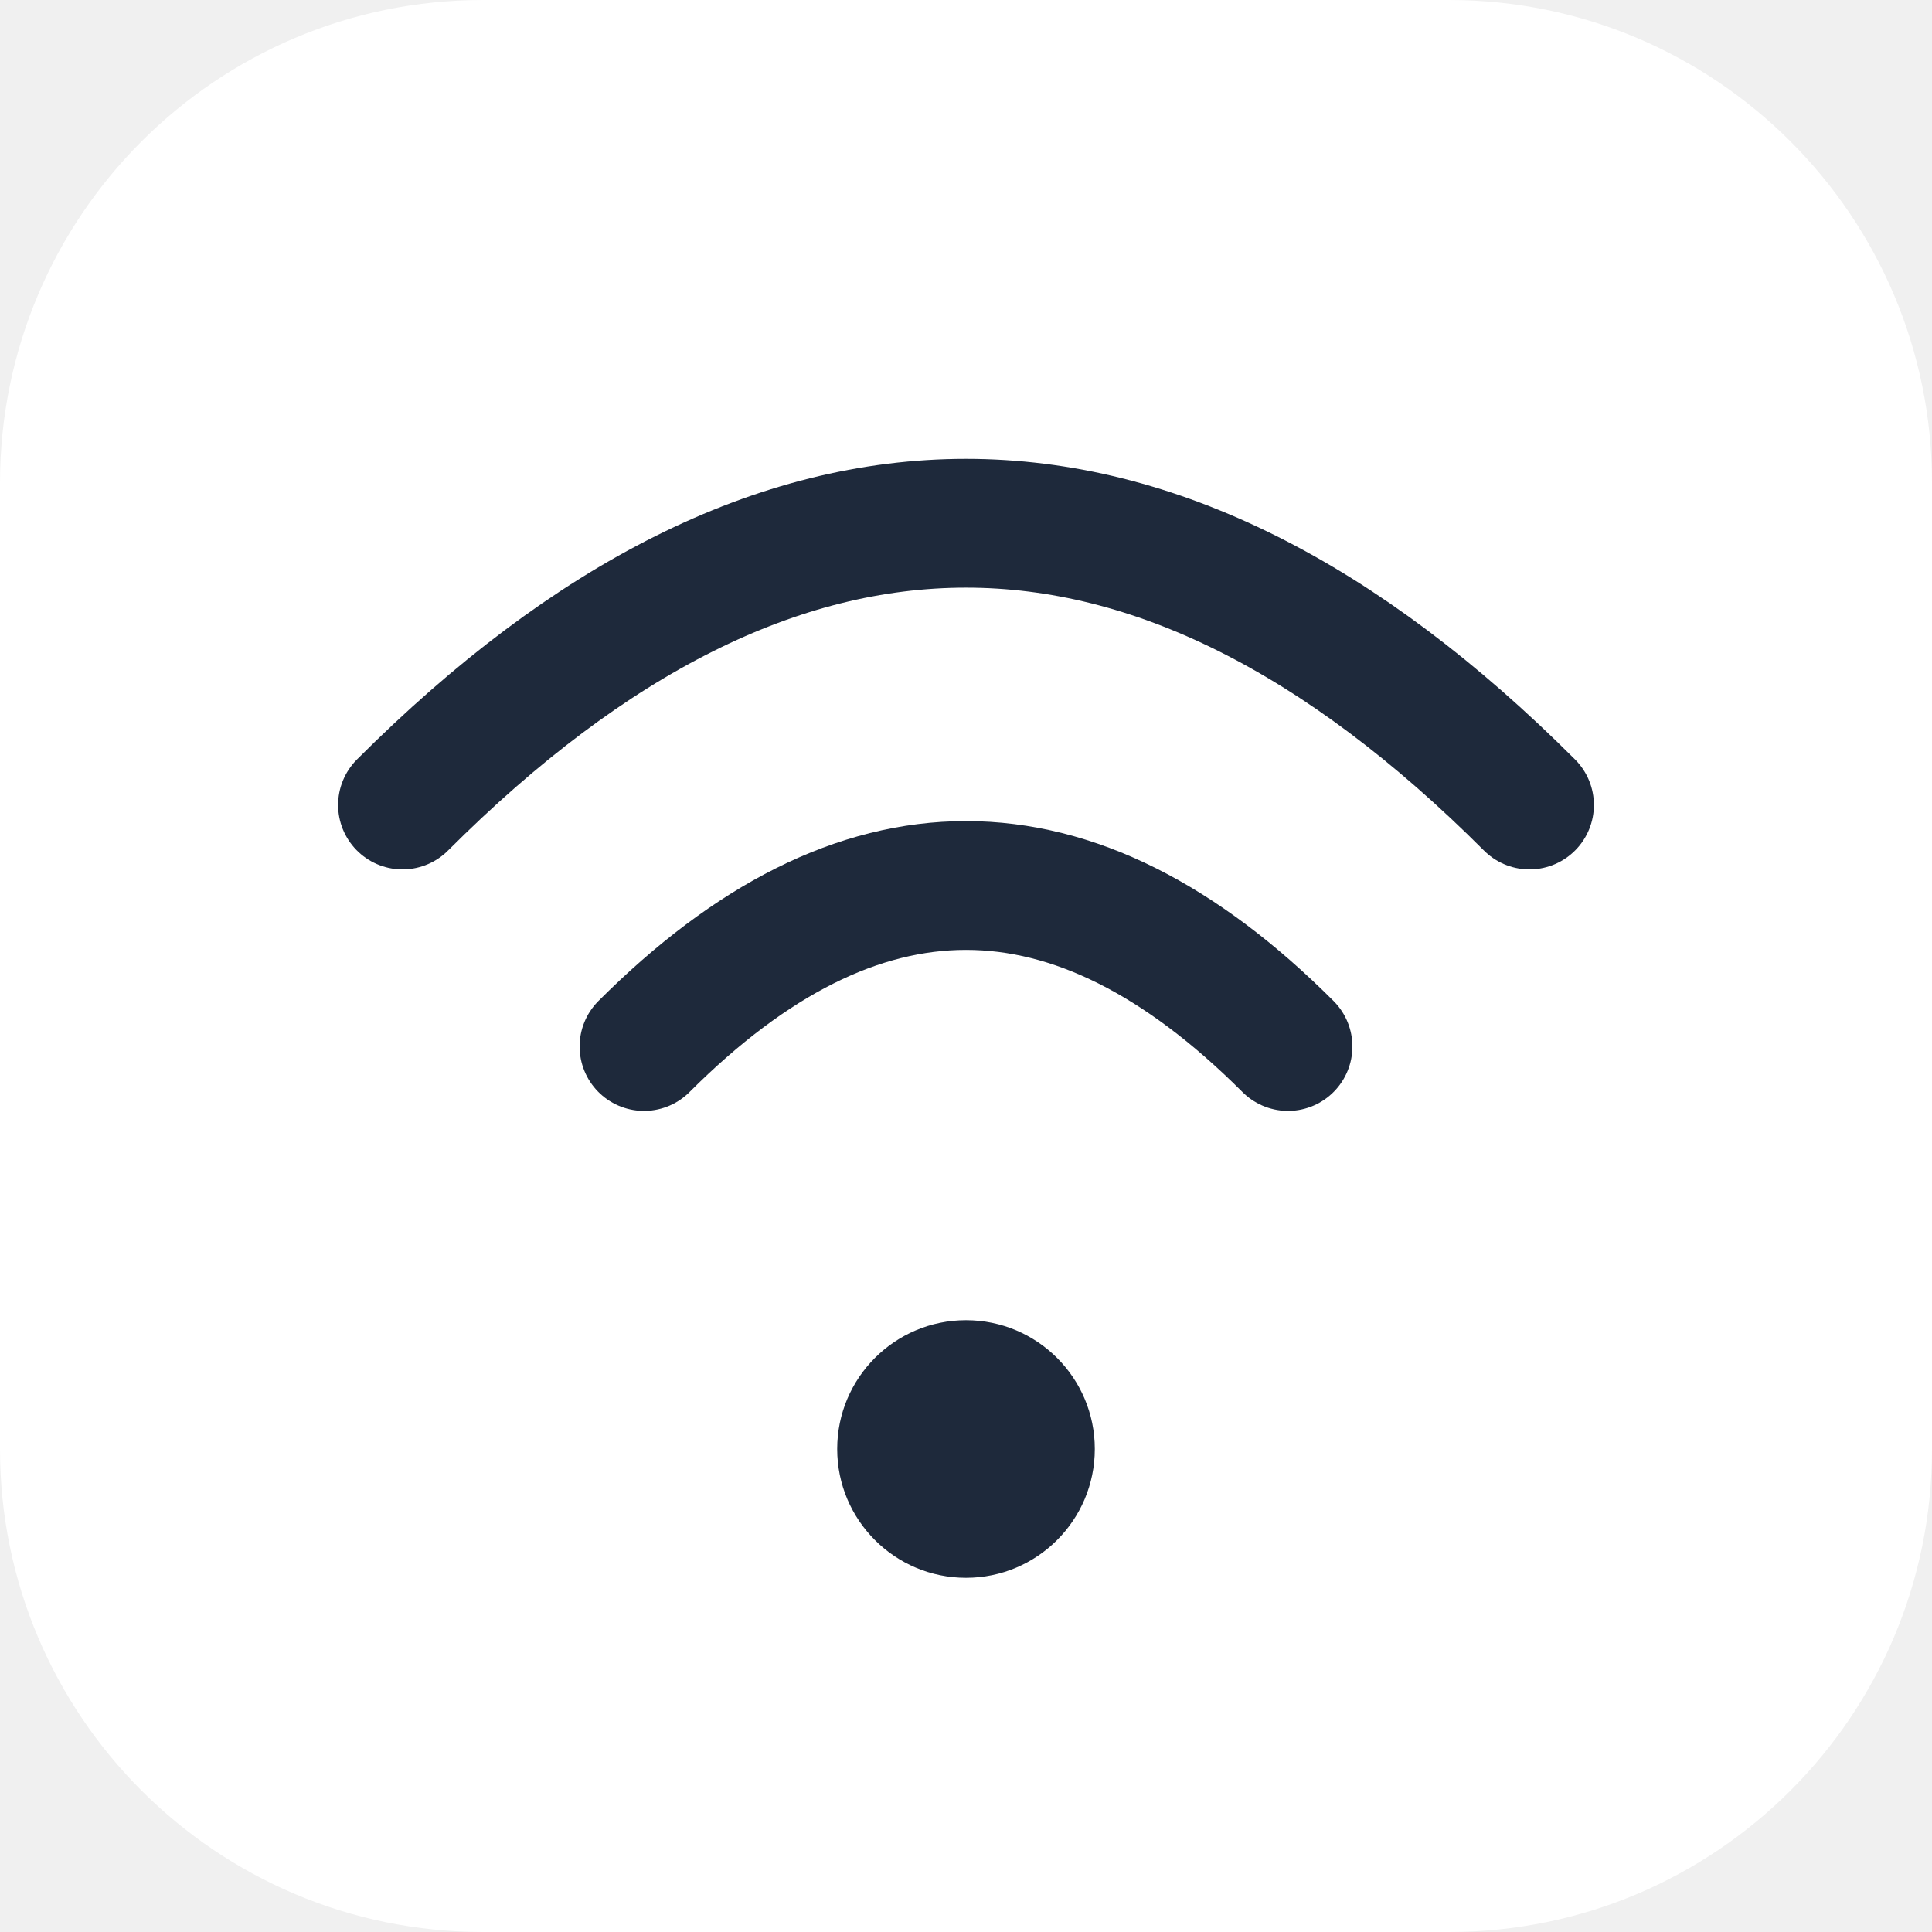
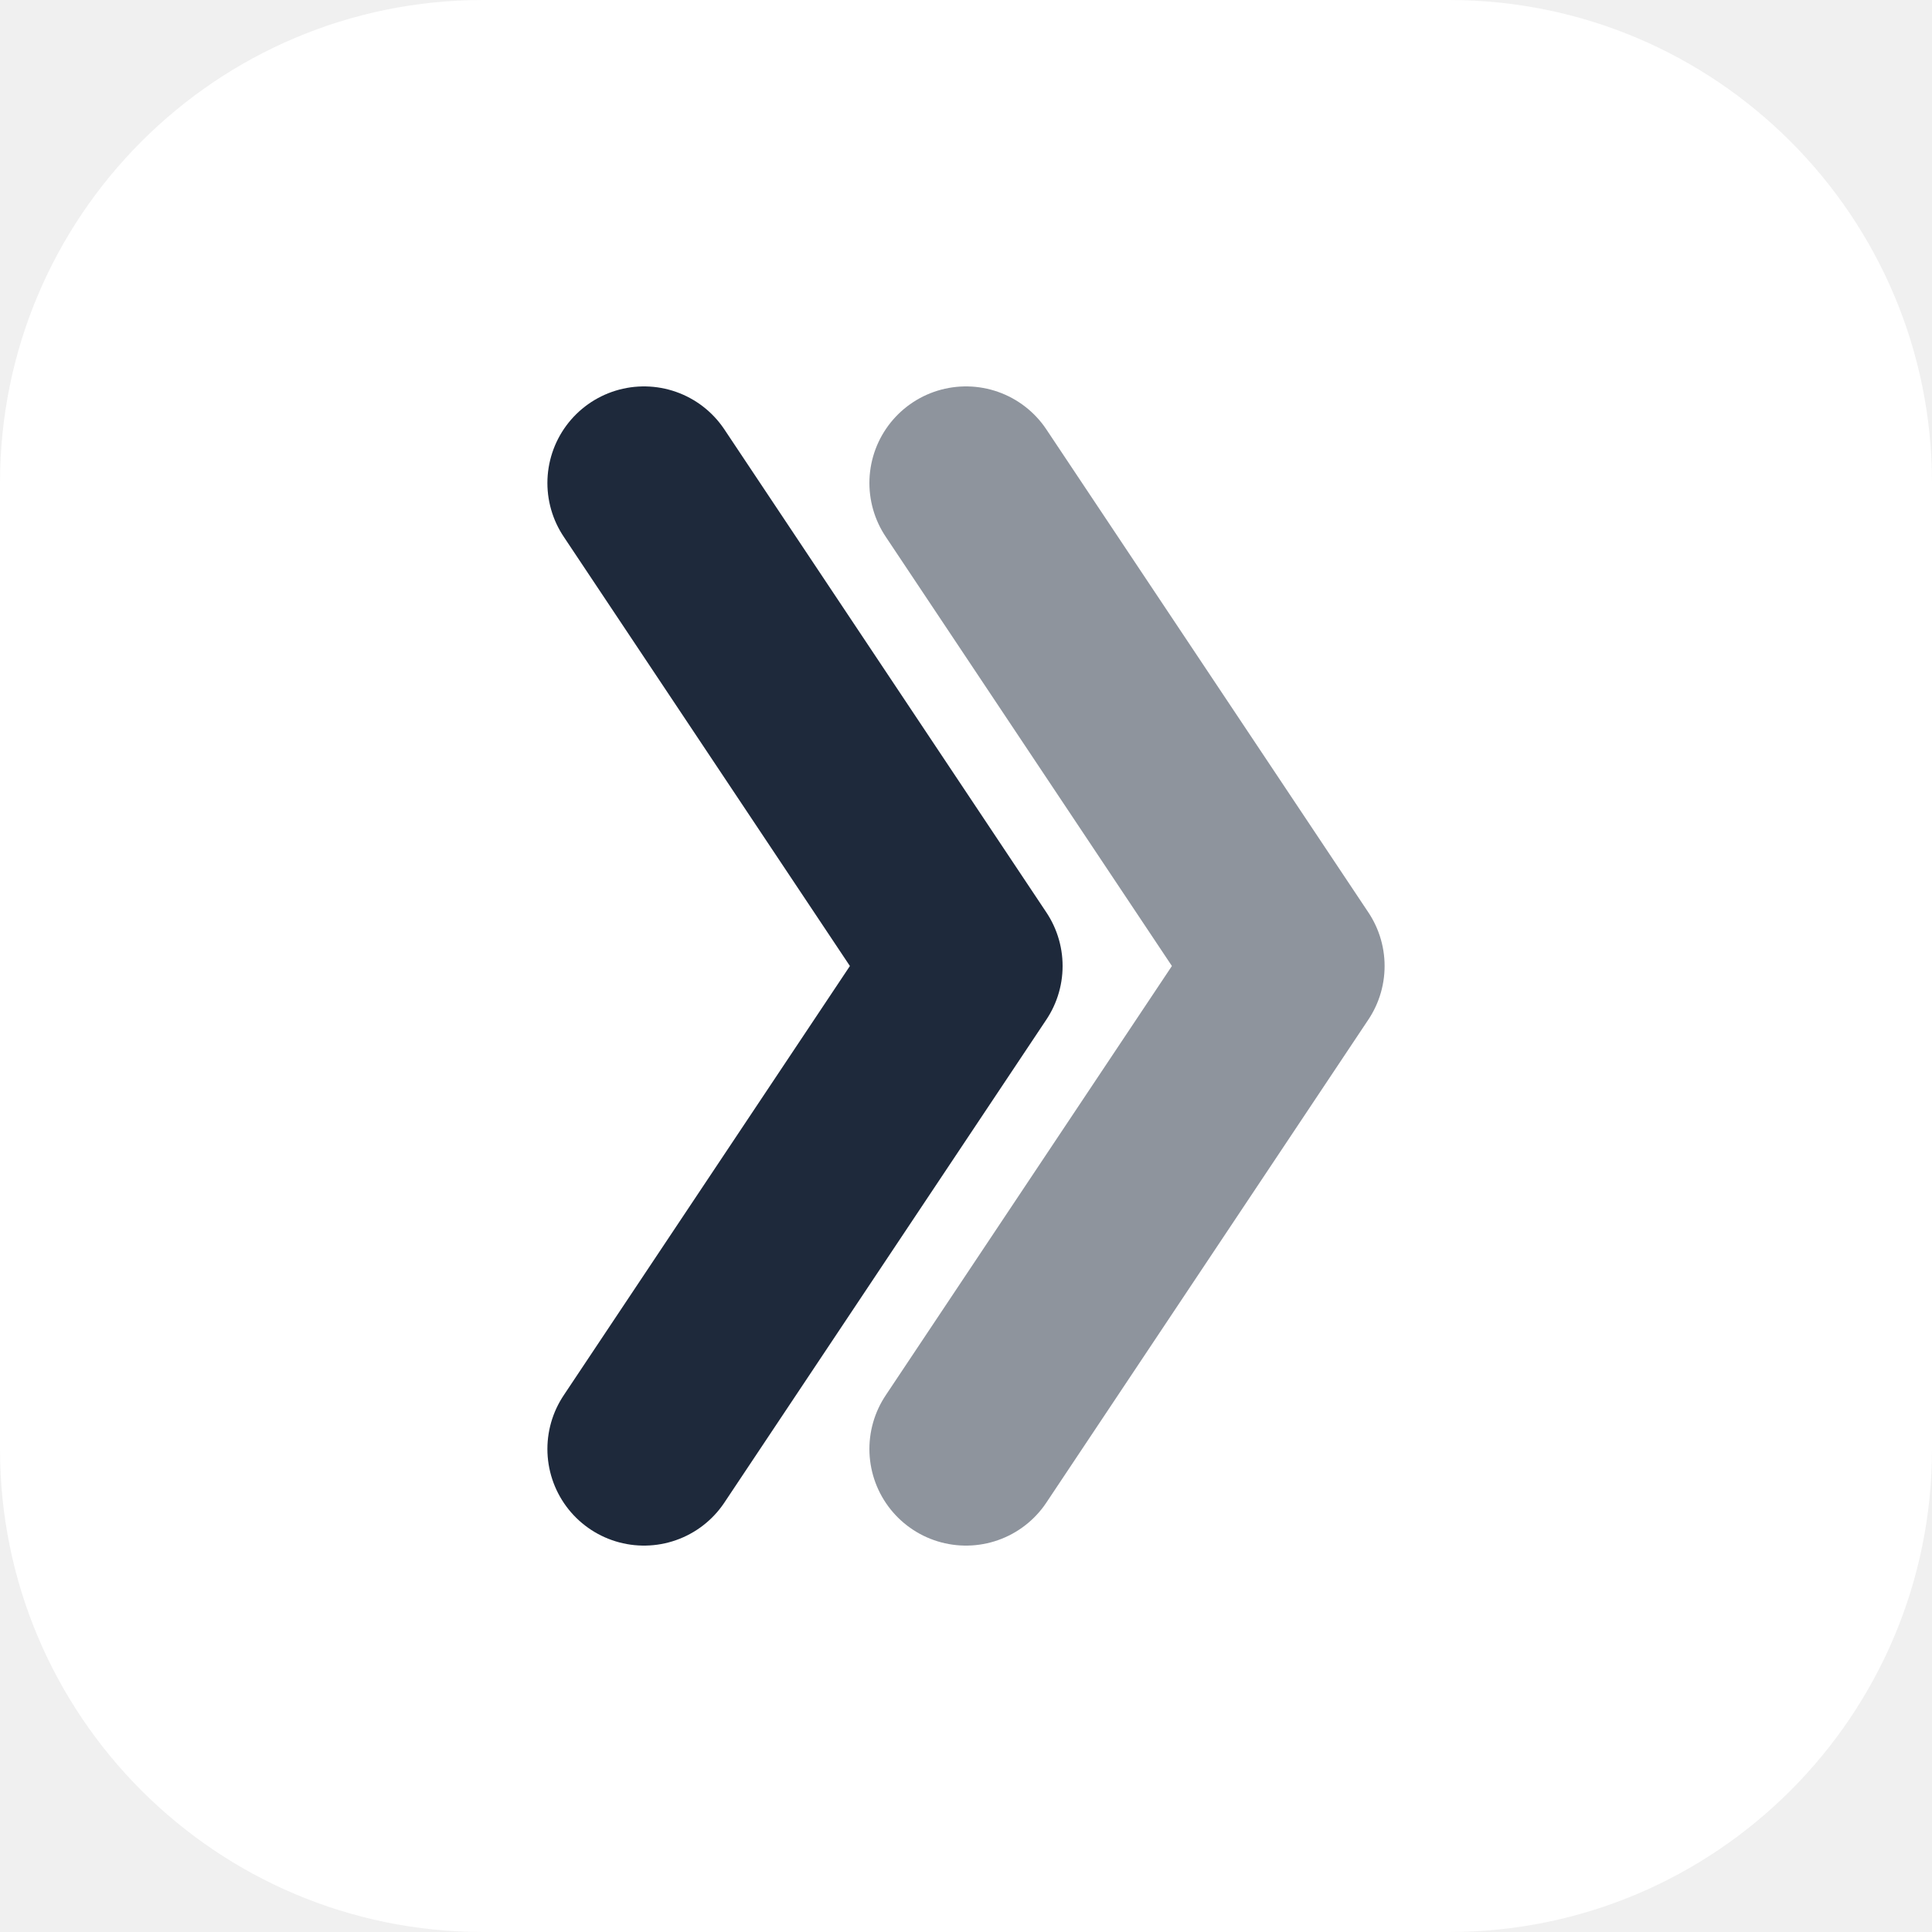
<svg xmlns="http://www.w3.org/2000/svg" viewBox="0 0 120 120" width="100%" height="100%">
  <rect width="120" height="120" rx="30" fill="#ffffff" />
  <g transform="translate(10, 10)">
    <g fill="#1e293b" stroke="#1e293b" stroke-linecap="round" stroke-linejoin="round">
-       <circle cx="50" cy="80" r="8" stroke="none" />
-       <path d="M 30 55 Q 50 35 70 55" fill="none" stroke-width="8" />
-       <path d="M 15 40 Q 50 5 85 40" fill="none" stroke-width="8" />
+       <path d="M 30 20 L 50 50 L 30 80" fill="none" stroke-width="12" stroke-linecap="round" stroke-linejoin="round" />
+       <path d="M 50 20 L 70 50 L 50 80" fill="none" stroke-width="12" stroke-linecap="round" stroke-linejoin="round" opacity="0.5" />
    </g>
  </g>
</svg>
